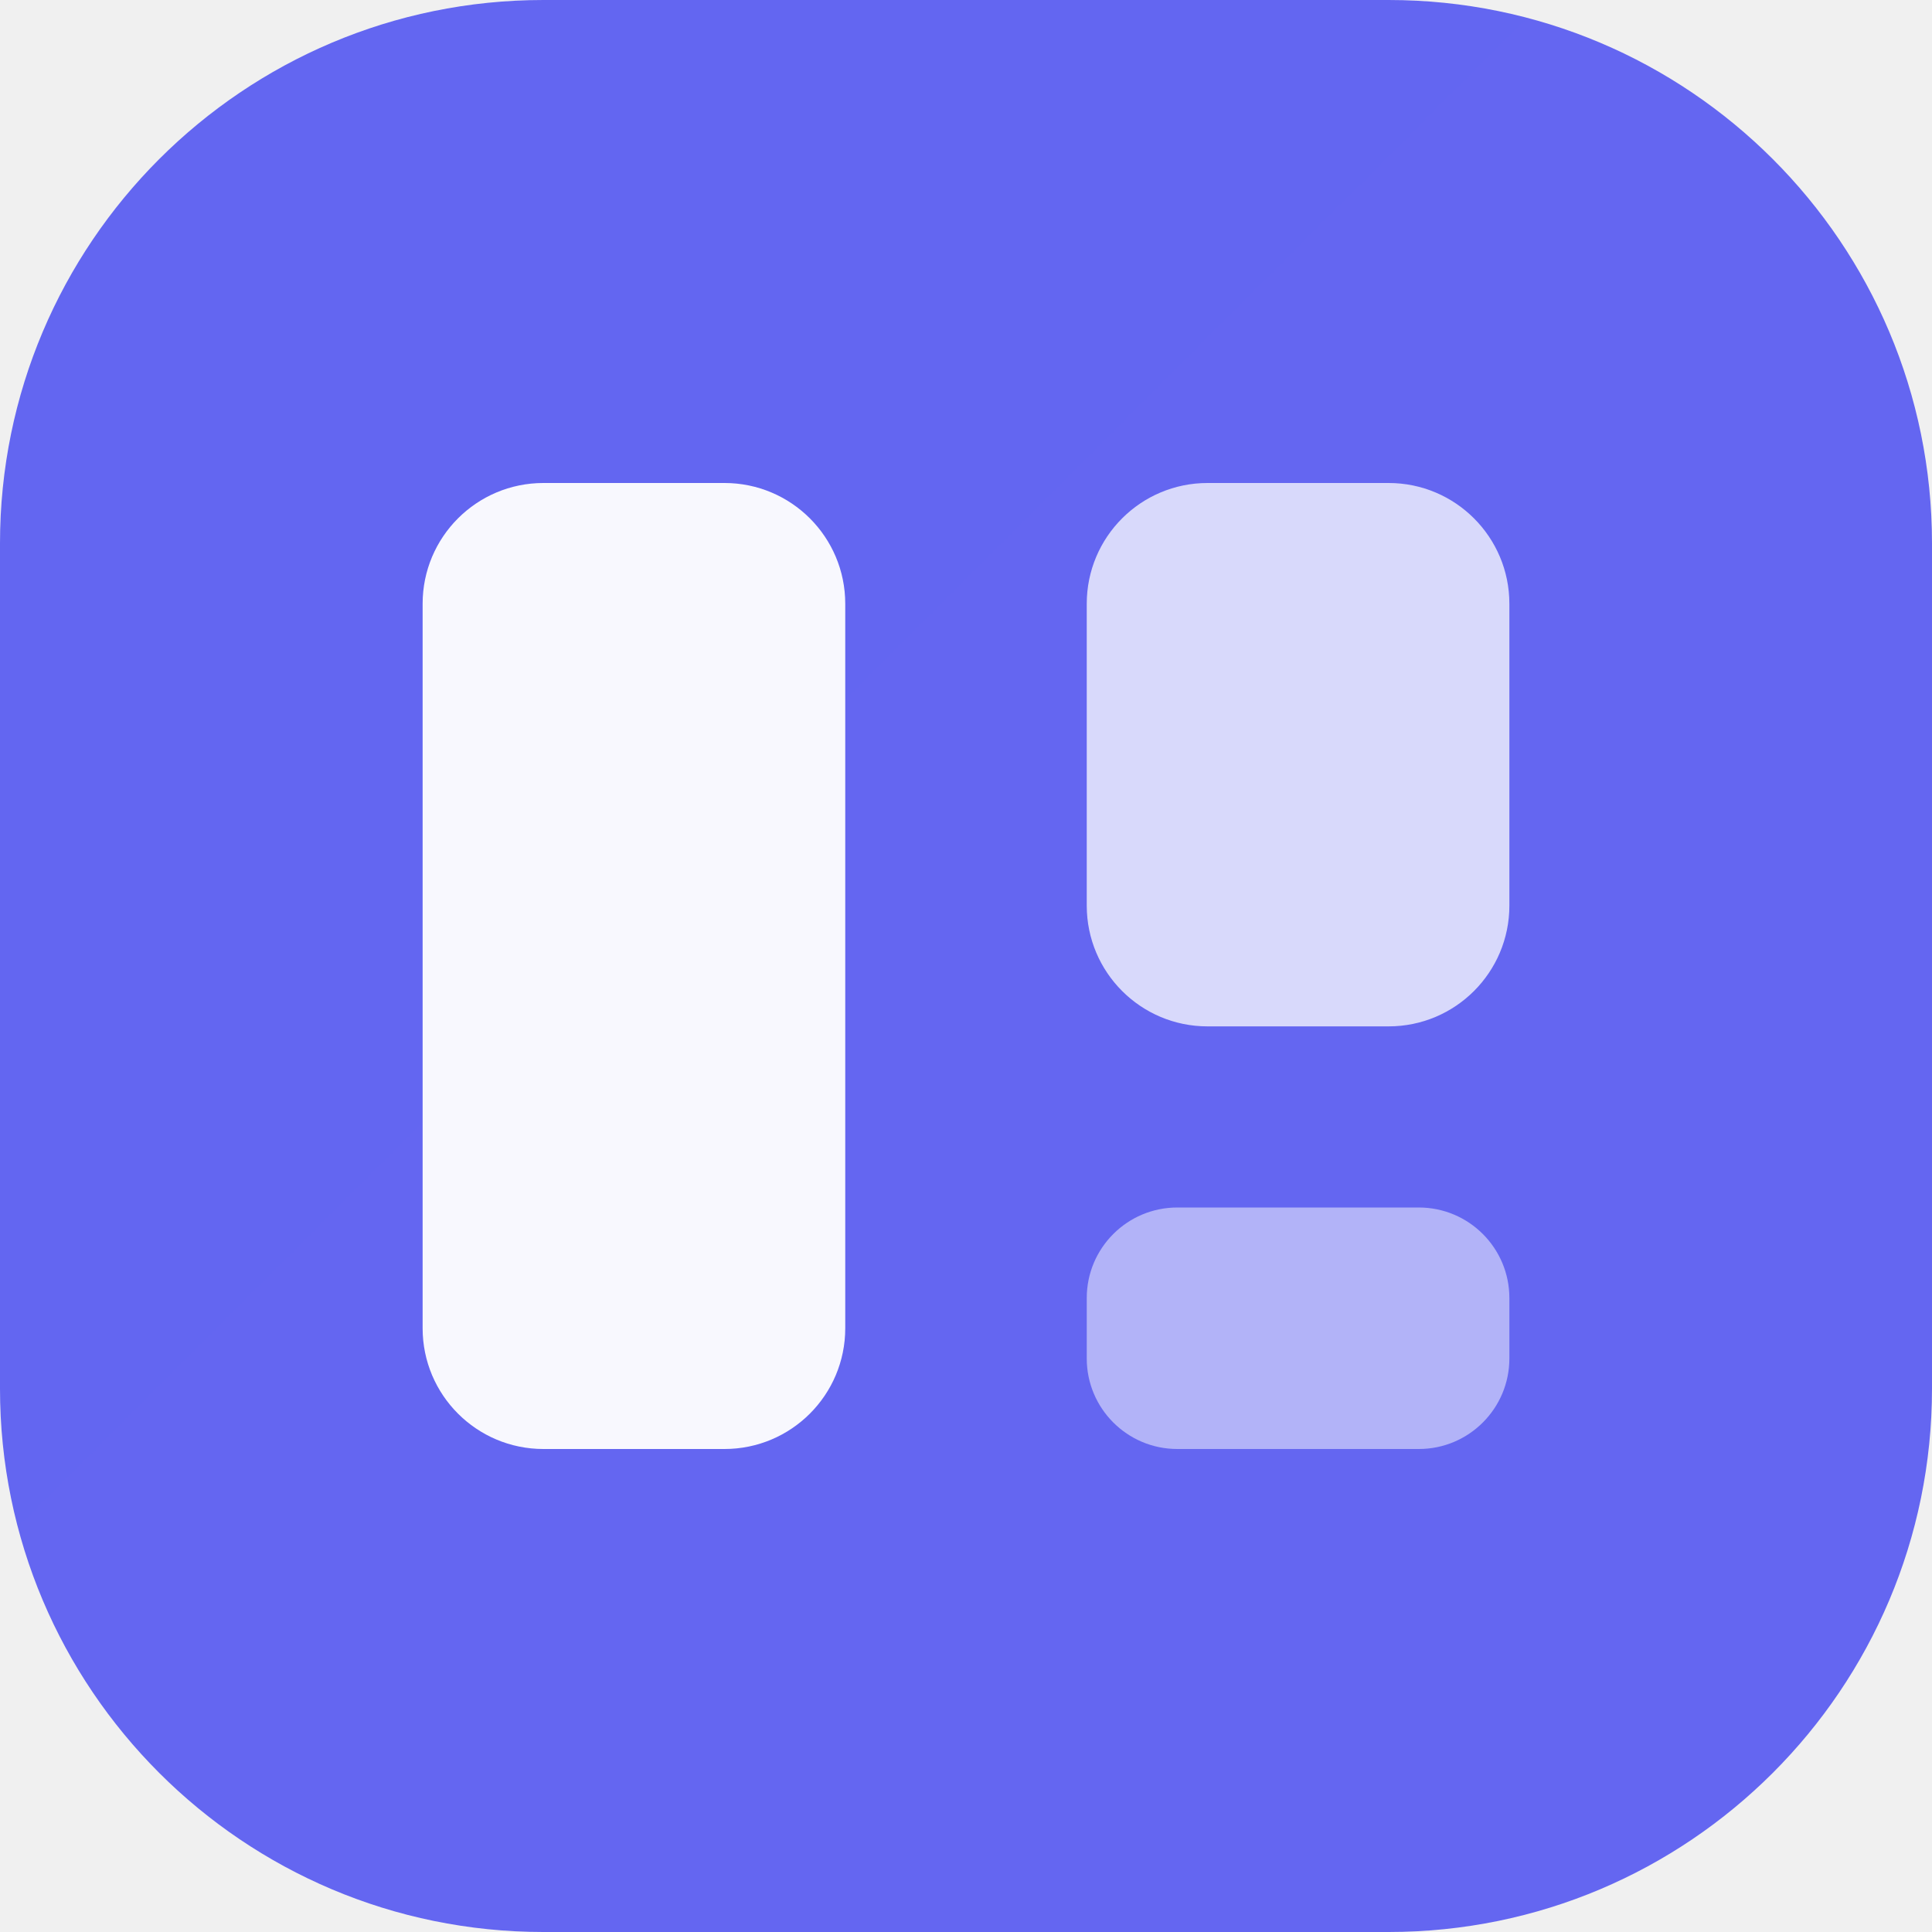
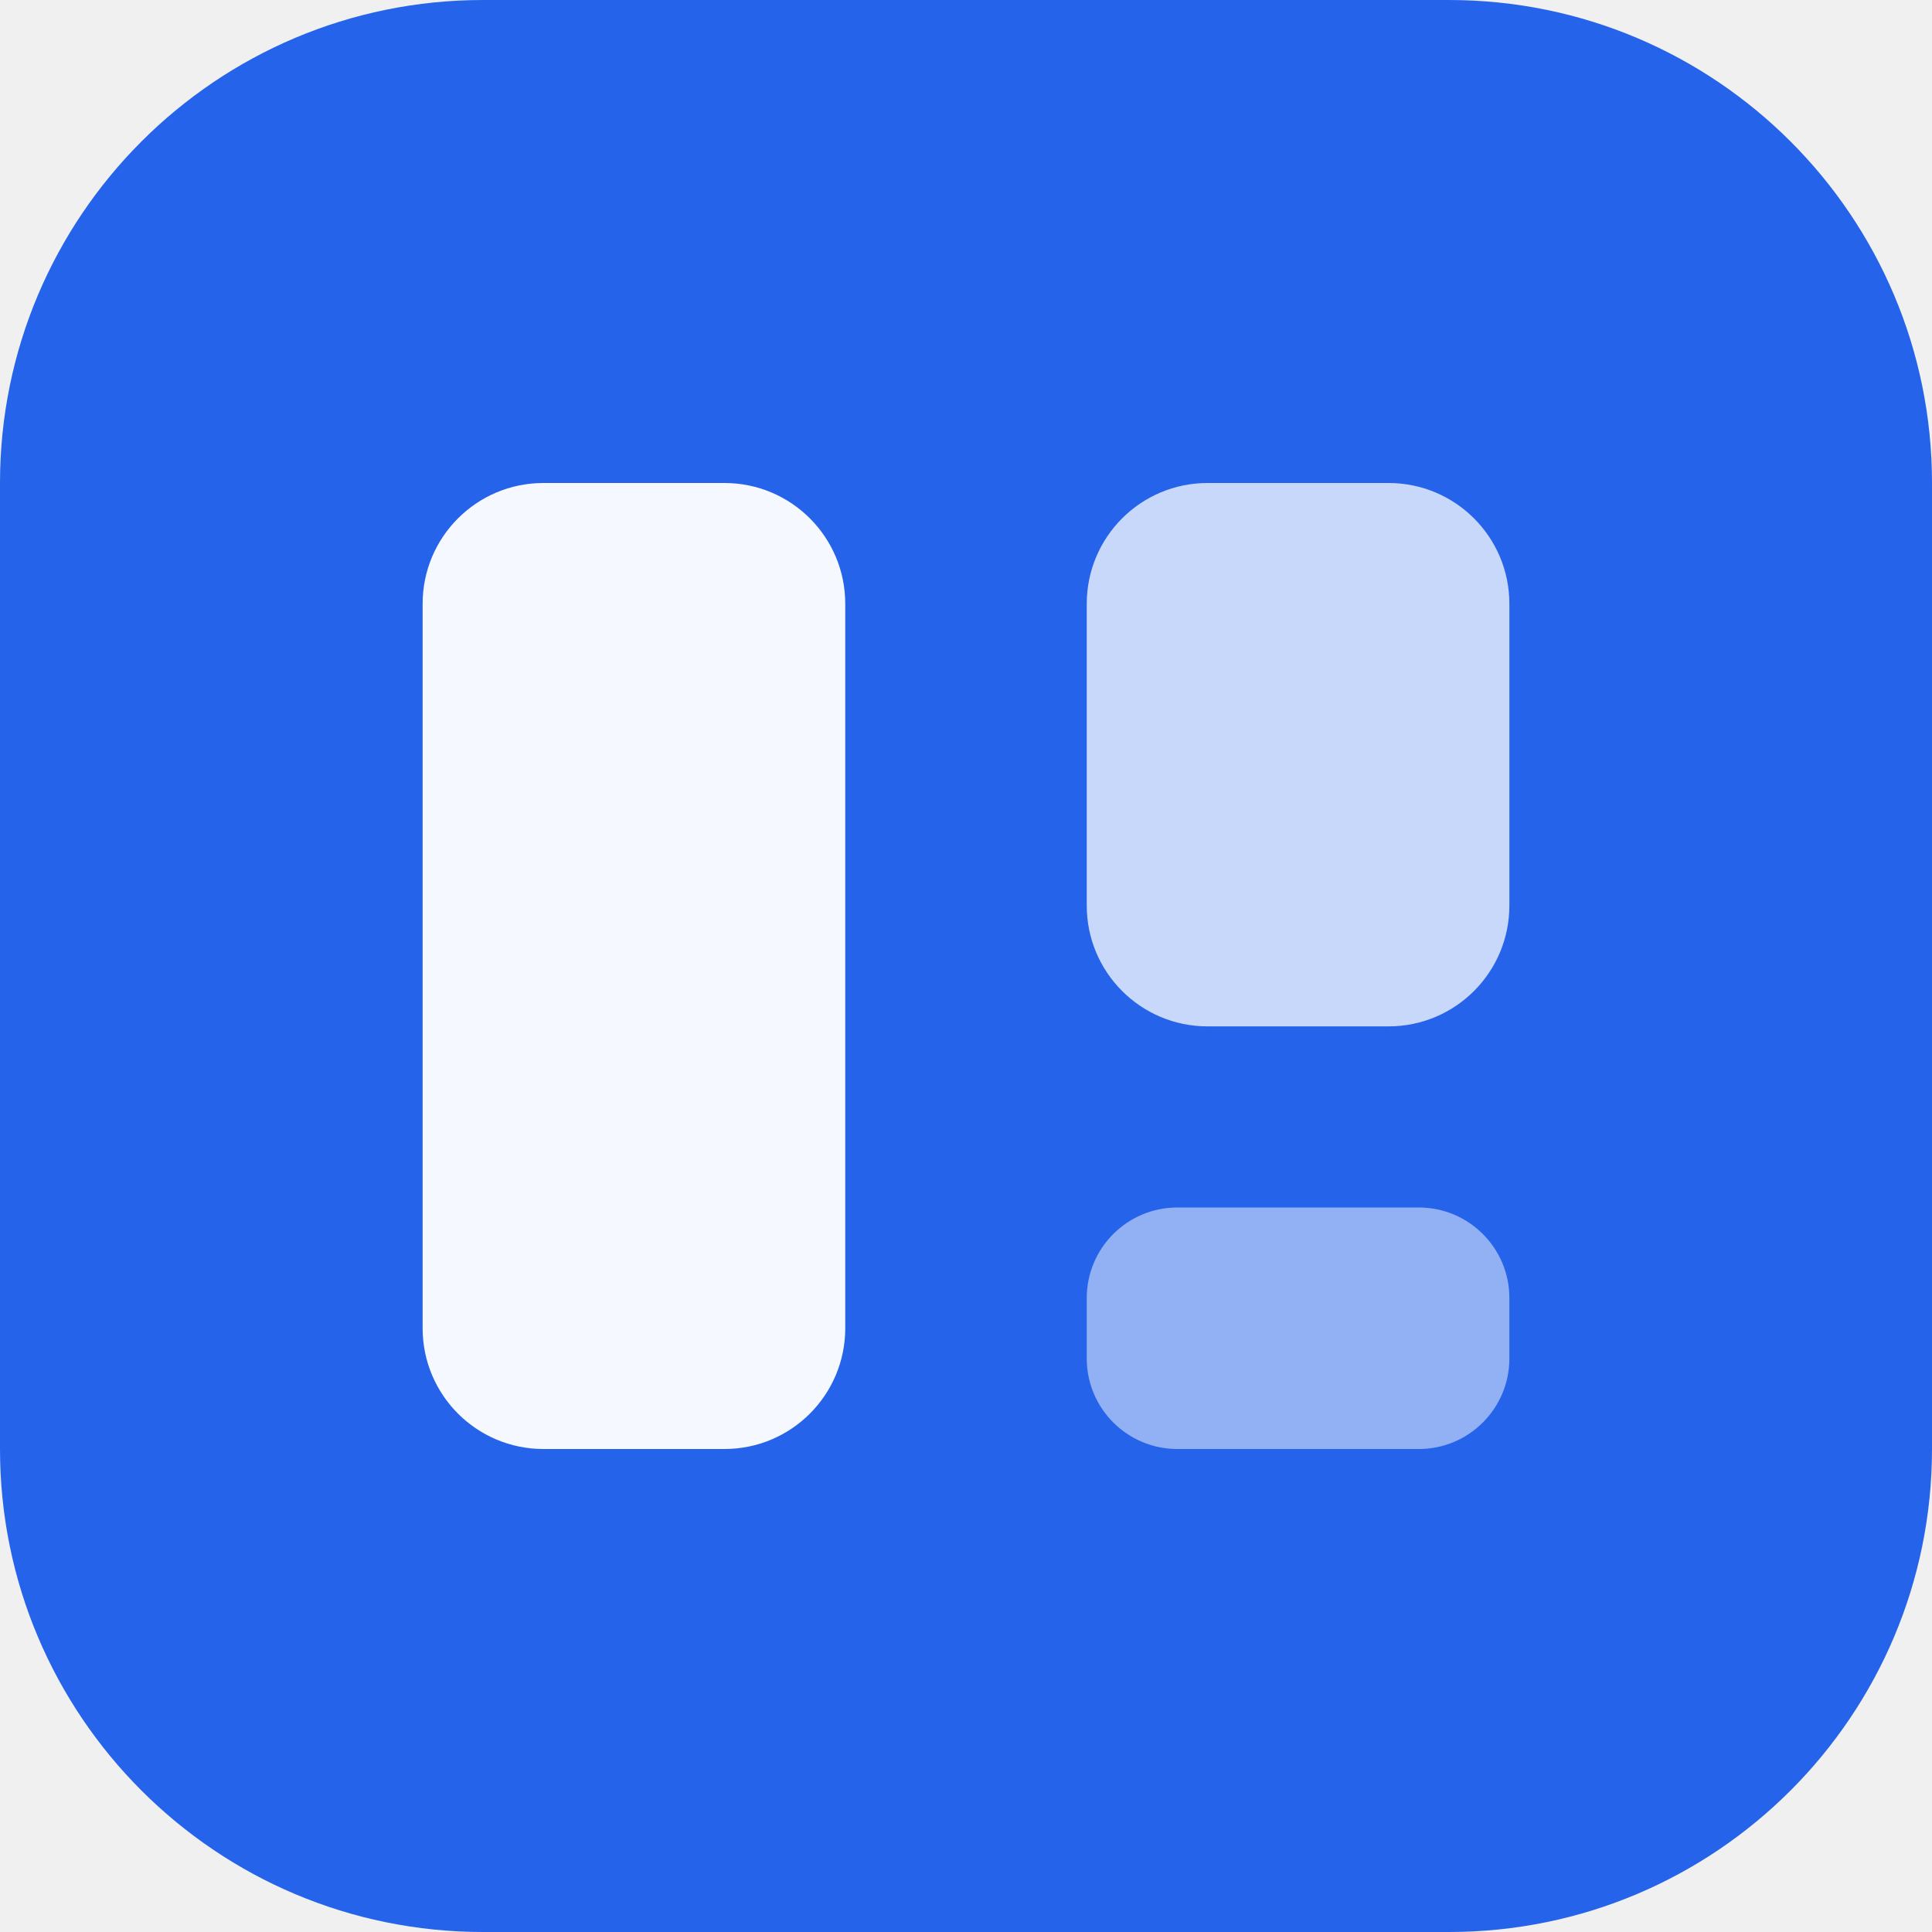
<svg xmlns="http://www.w3.org/2000/svg" viewBox="0 0 32 32" fill="none">
-   <defs>
-     <linearGradient id="g" x1="0" y1="0" x2="32" y2="32">
-       <stop stop-color="#6366f1" />
-       <stop offset="1" stop-color="#8b5cf6" />
-     </linearGradient>
-   </defs>
-   <rect width="32" height="32" rx="9" fill="url(#g)" />
+   <rect width="32" height="32" rx="8" fill="#2563eb" />
  <rect x="7" y="8" width="7" height="16" rx="2" fill="white" opacity="0.95" />
  <rect x="18" y="8" width="7" height="9" rx="2" fill="white" opacity="0.75" />
  <rect x="18" y="20" width="7" height="4" rx="1.5" fill="white" opacity="0.5" />
</svg>
